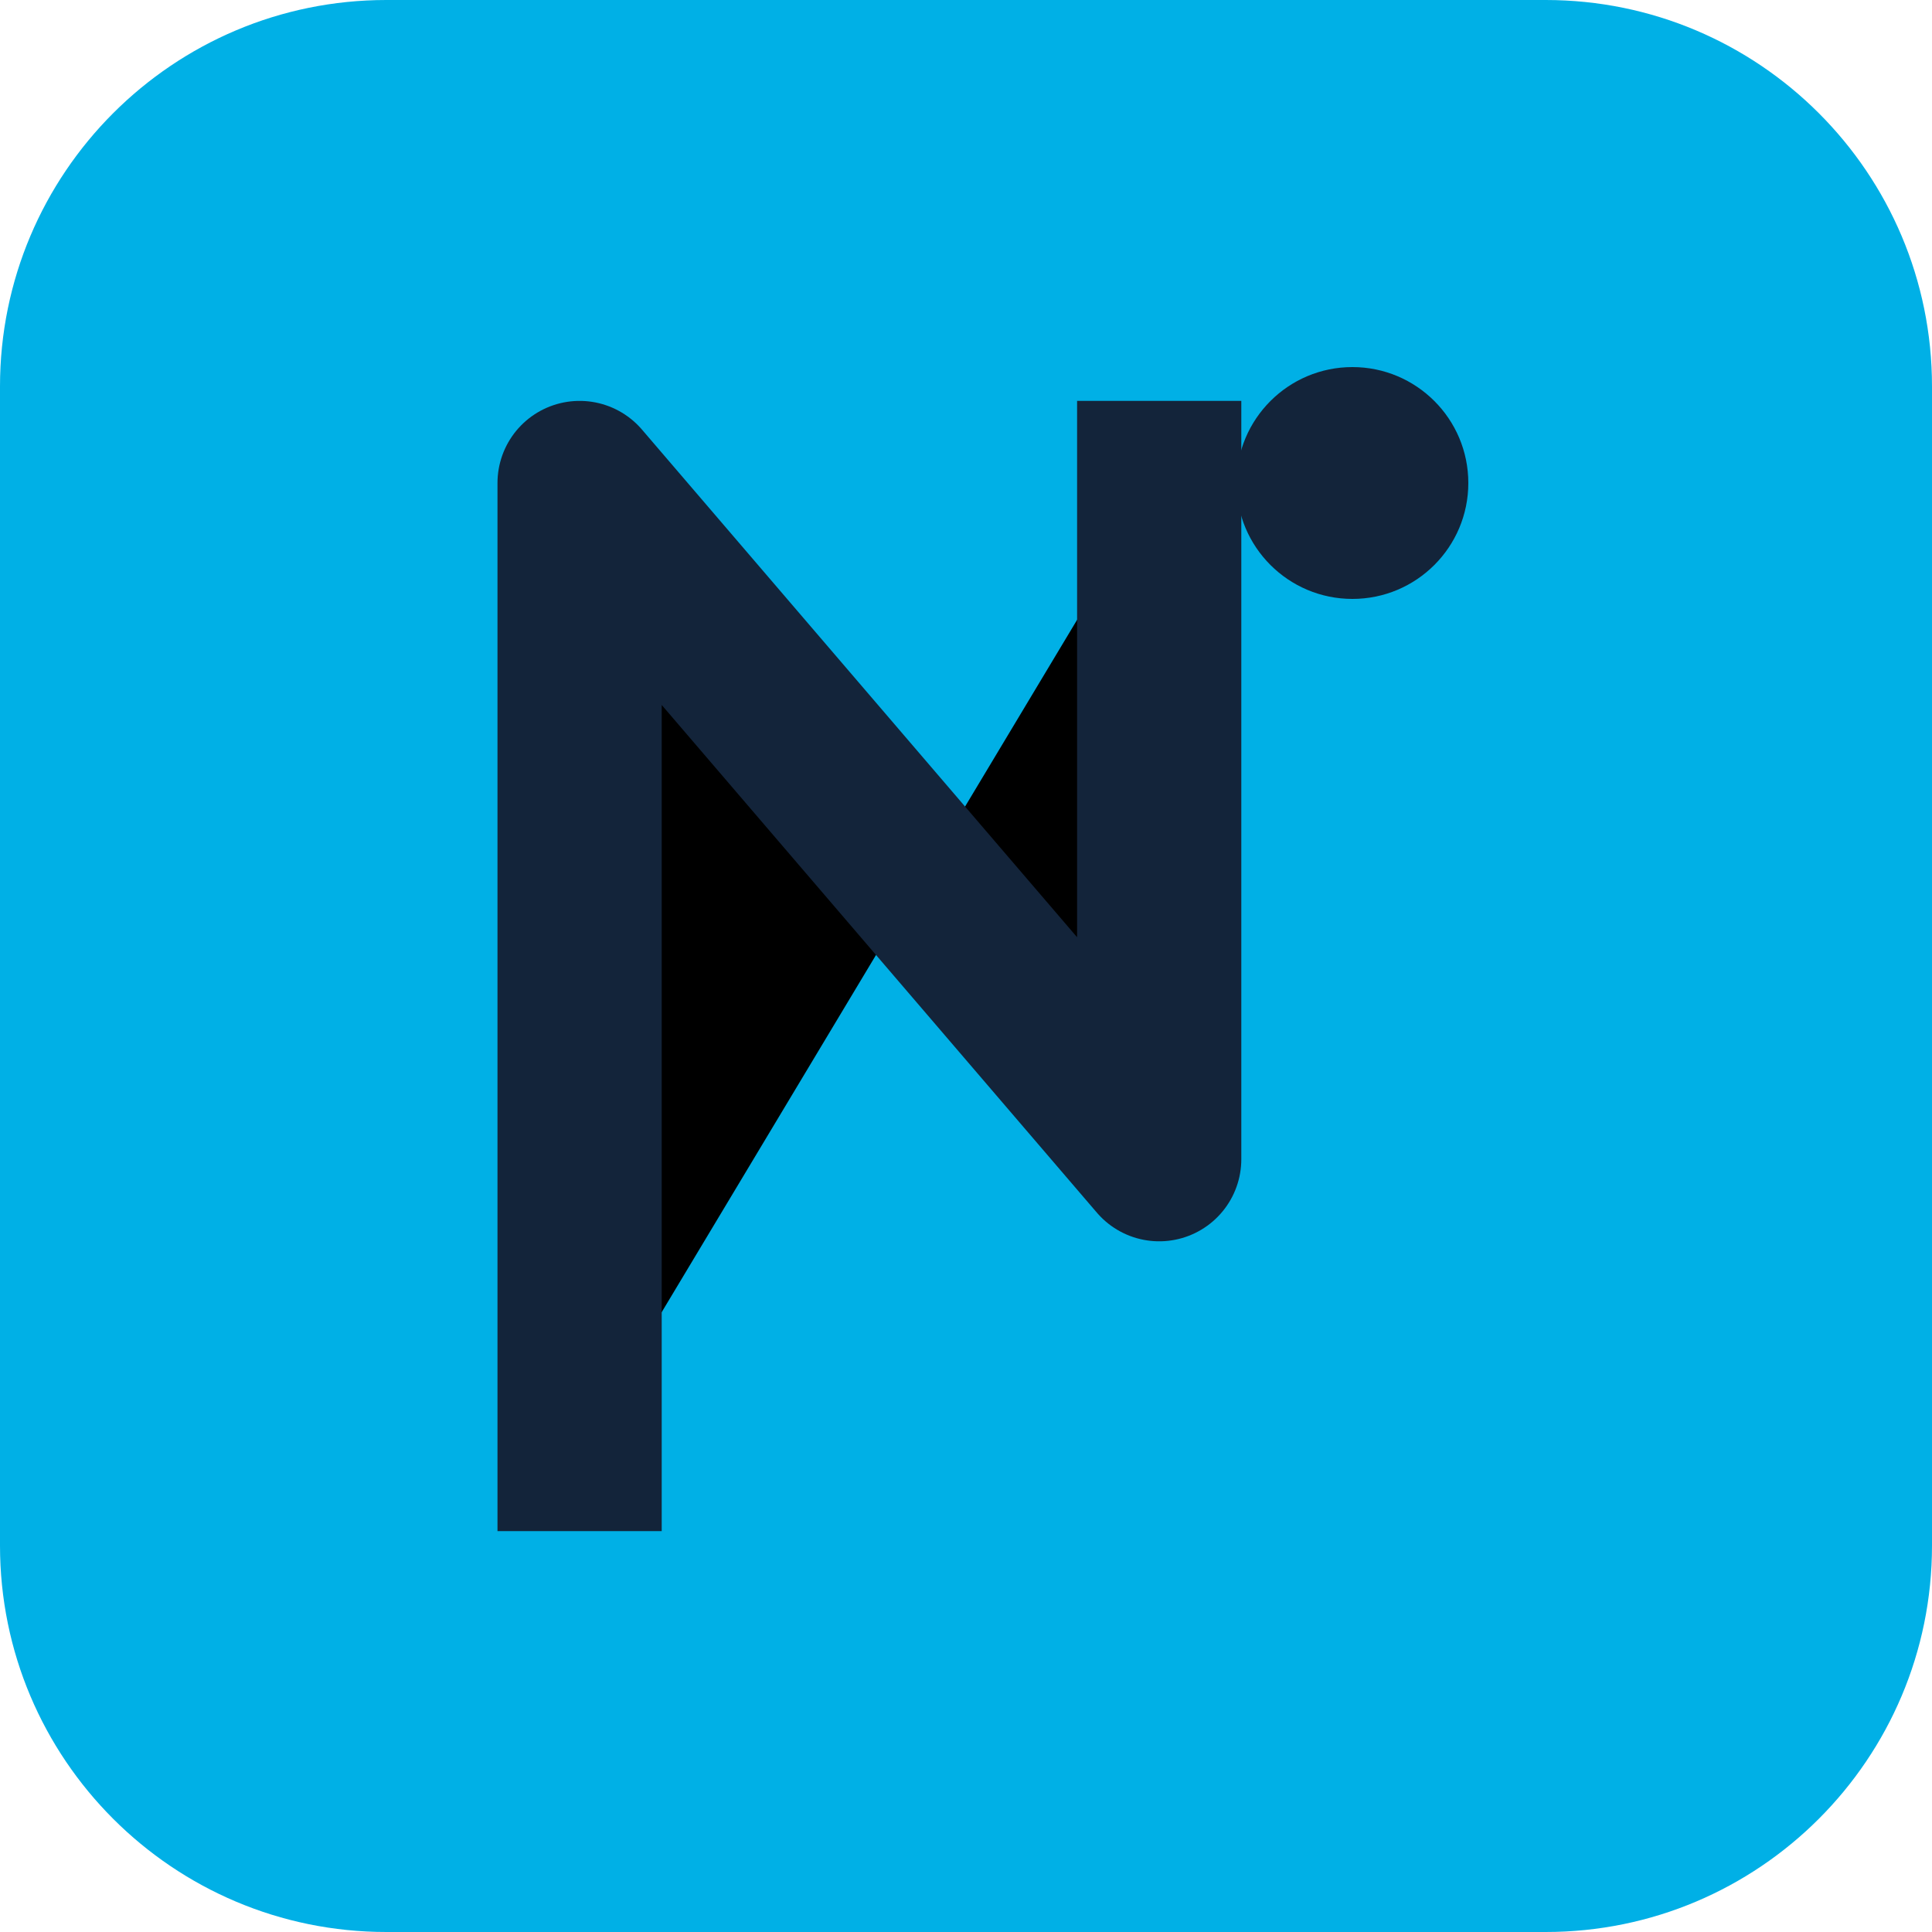
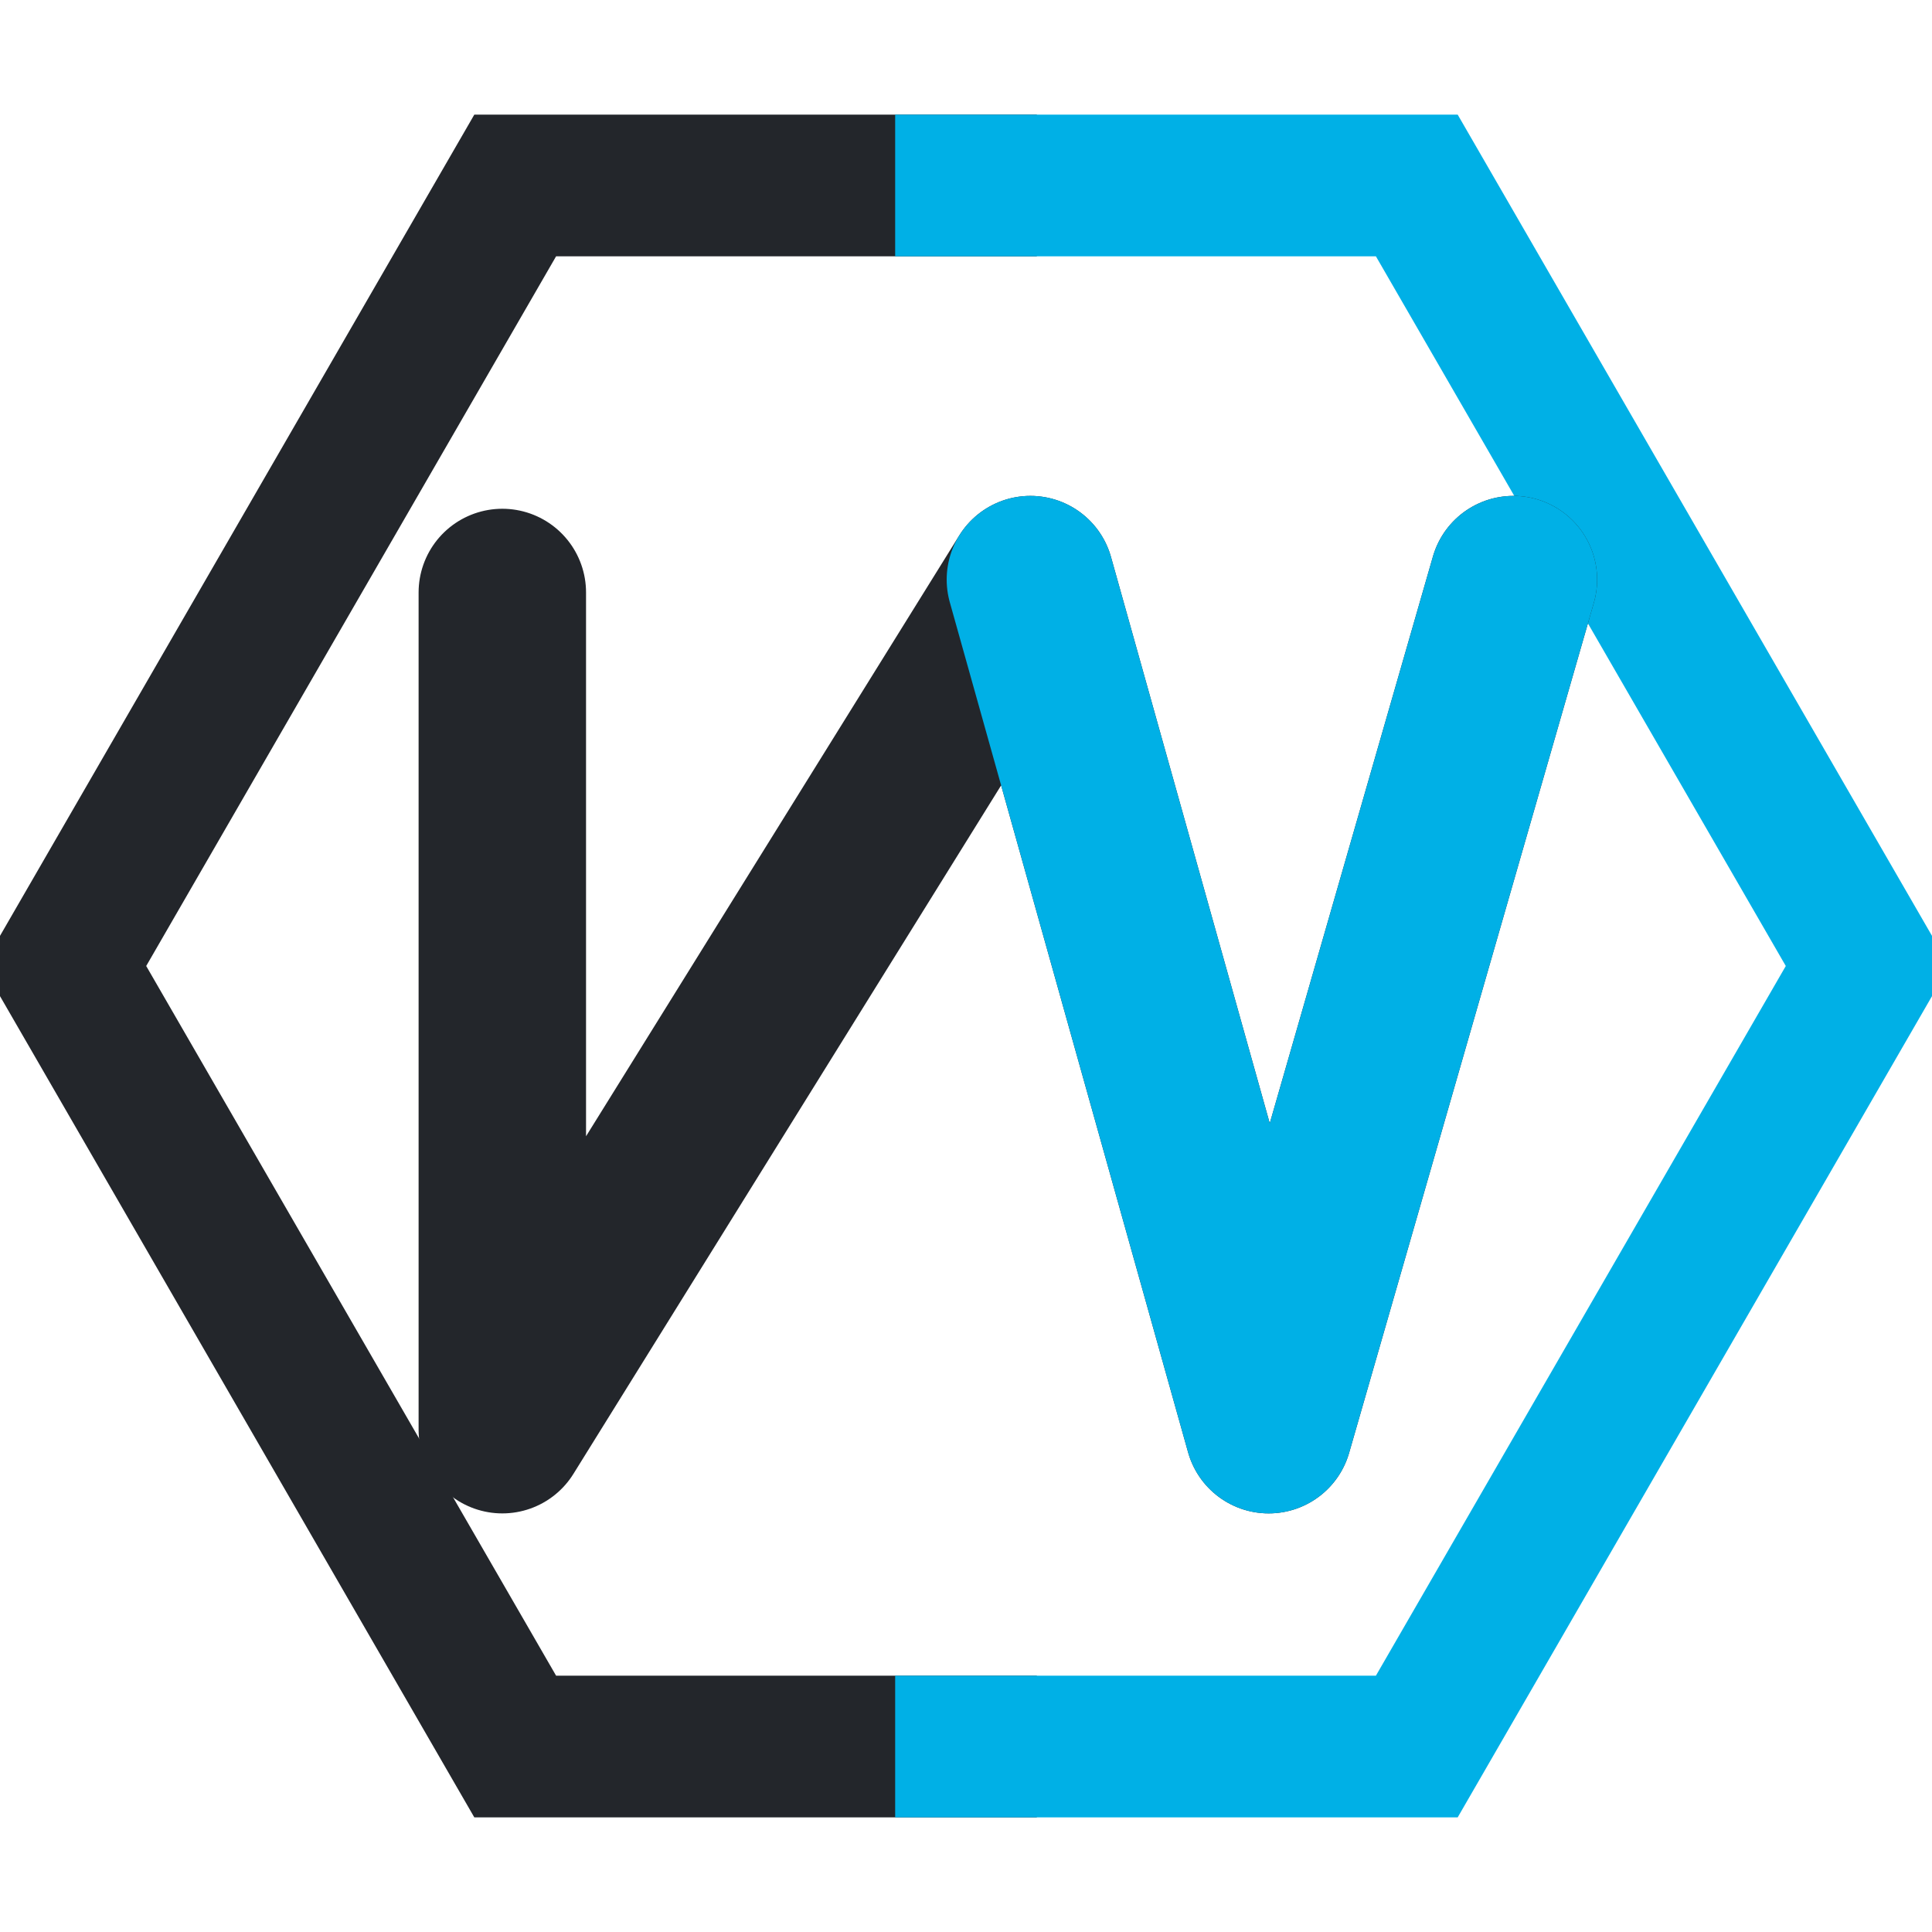
- <svg xmlns="http://www.w3.org/2000/svg" viewBox="0 0 40 40">
-   <rect width="40" height="40" rx="8" fill="#00B0E6" />
-   <path d="M12 30V10L24 24V10" stroke="#13243A" stroke-width="3.4" stroke-linecap="square" stroke-linejoin="round" />
-   <circle cx="28" cy="10" r="2.4" fill="#13243A" />
+ <svg xmlns="http://www.w3.org/2000/svg" viewBox="0 0 300 300">
+   <path d="M150,28.8 L80,28.8 L10,150 L80,271.2 L150,271.2" fill="none" stroke="#23262B" stroke-width="22" stroke-linecap="square" stroke-linejoin="miter" />
+   <path d="M150,28.8 L220,28.8 L290,150 L220,271.2 L150,271.2" fill="none" stroke="#00B0E6" stroke-width="22" stroke-linecap="square" stroke-linejoin="miter" />
+   <path d="M78,92 L78,222 L160,90 L197,222 L235,90" fill="none" stroke="#23262B" stroke-width="26" stroke-linecap="round" stroke-linejoin="round" />
+   <path d="M160,90 L197,222 L235,90" fill="none" stroke="#00B0E6" stroke-width="26" stroke-linecap="round" stroke-linejoin="round" />
</svg>
